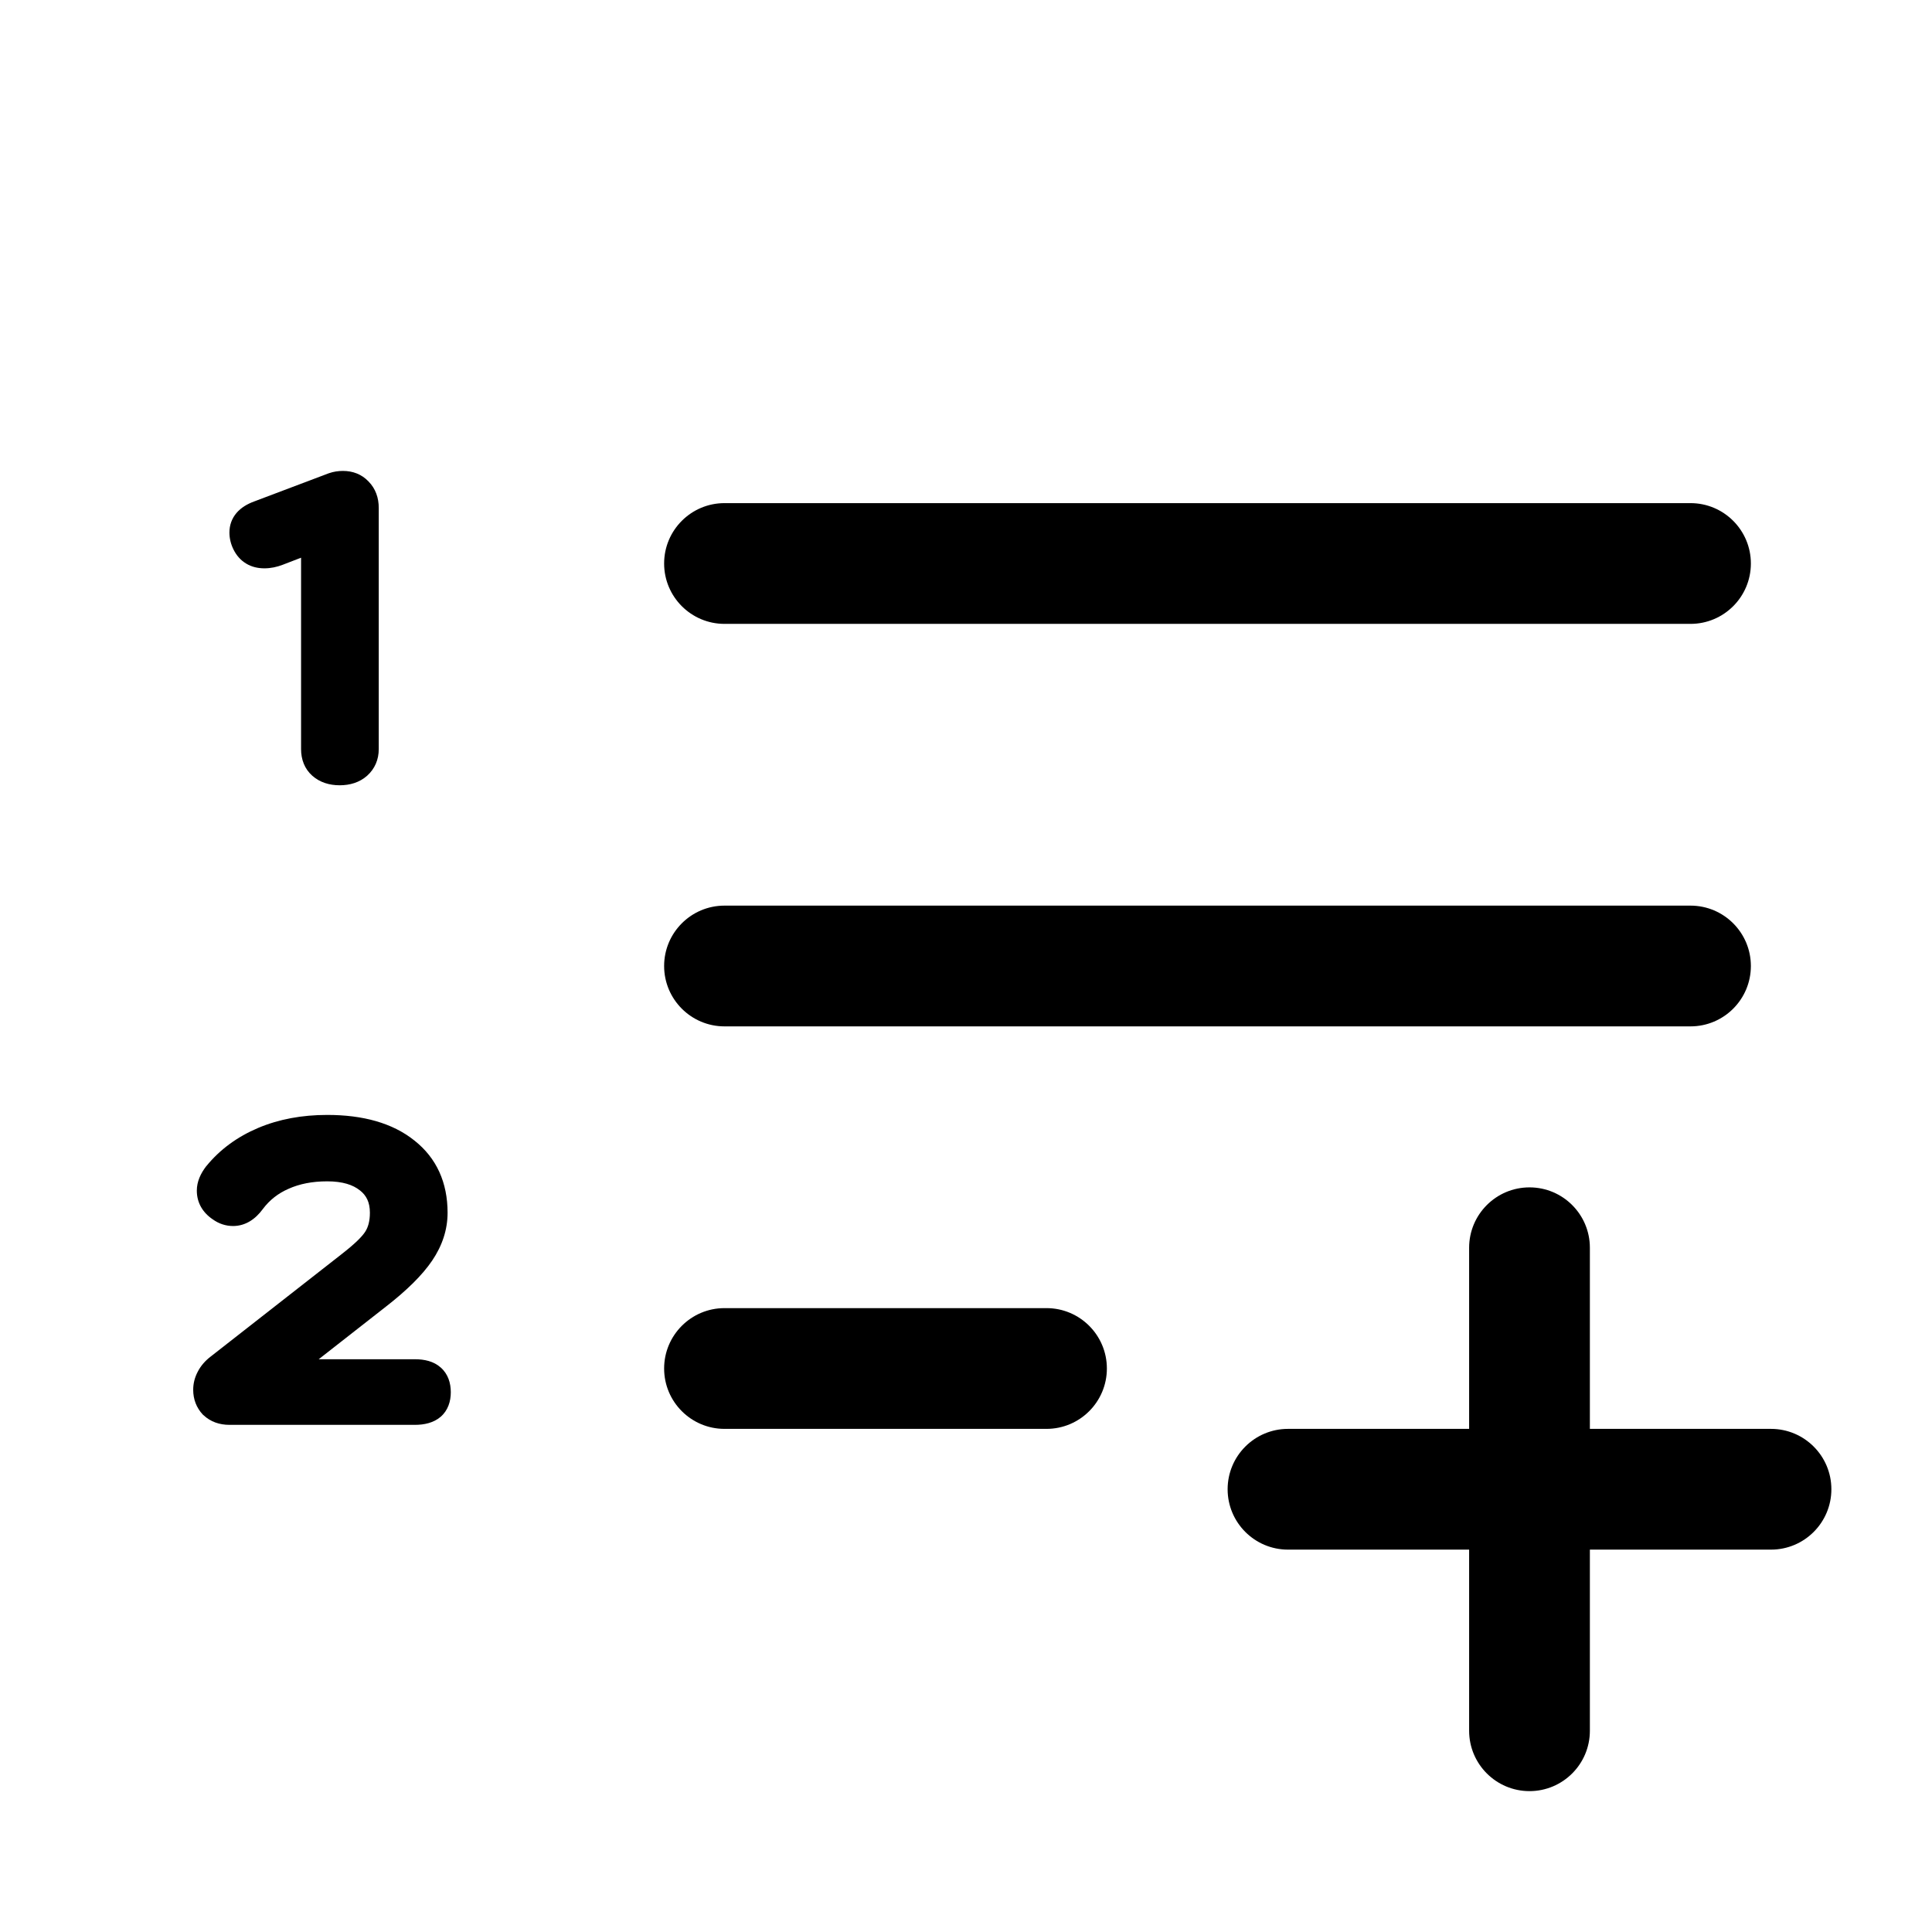
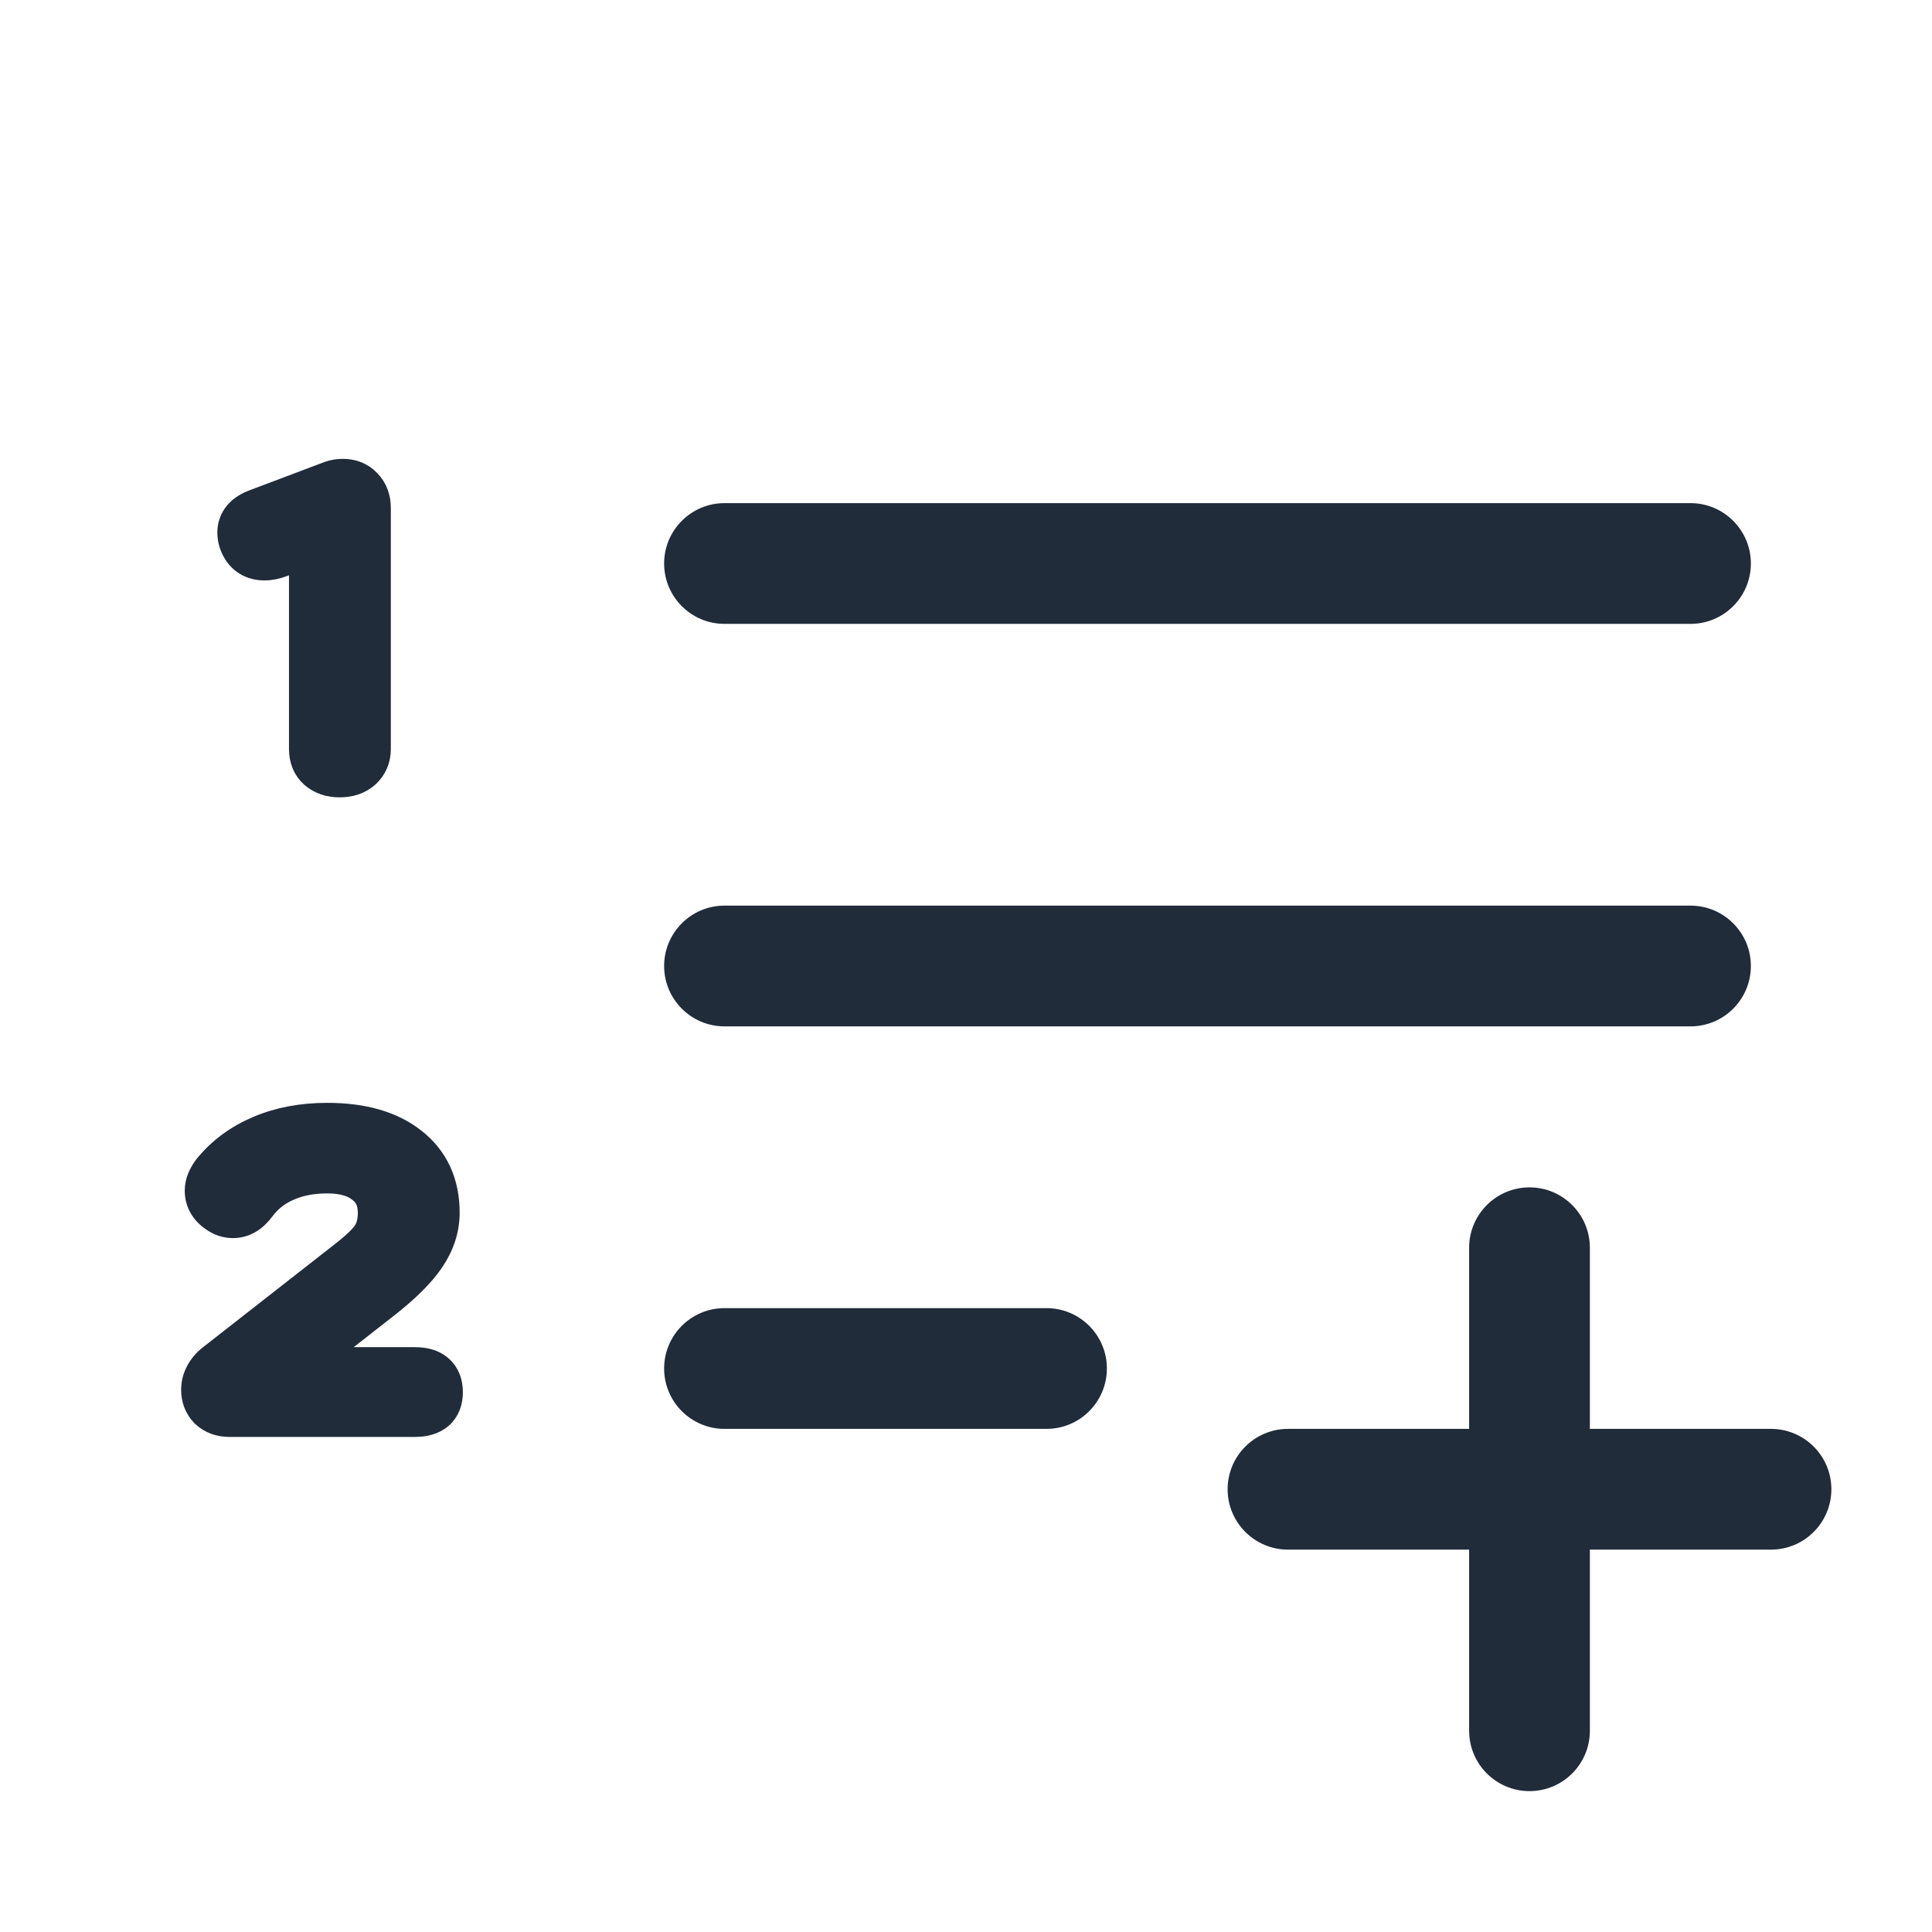
- <svg xmlns="http://www.w3.org/2000/svg" width="24" height="24" viewBox="0 0 24 24">
-   <path id="Vector 567 (Stroke)" fill-rule="evenodd" clip-rule="evenodd" d="M8.25 7C8.25 6.586 8.586 6.25 9 6.25H21C21.414 6.25 21.75 6.586 21.75 7C21.75 7.414 21.414 7.75 21 7.75H9C8.586 7.75 8.25 7.414 8.25 7Z" />
-   <path id="Vector 568 (Stroke)" fill-rule="evenodd" clip-rule="evenodd" d="M8.25 12C8.25 11.586 8.586 11.25 9 11.25H21C21.414 11.25 21.75 11.586 21.75 12C21.75 12.414 21.414 12.75 21 12.75H9C8.586 12.75 8.25 12.414 8.25 12Z" />
-   <path id="Vector 569 (Stroke)" fill-rule="evenodd" clip-rule="evenodd" d="M8.25 17C8.25 16.586 8.586 16.25 9 16.25H13C13.414 16.25 13.75 16.586 13.75 17C13.75 17.414 13.414 17.75 13 17.75H9C8.586 17.75 8.25 17.414 8.25 17Z" />
-   <path id="Union" fill-rule="evenodd" clip-rule="evenodd" d="M18.25 21.5C18.25 21.914 18.586 22.25 19 22.25C19.414 22.25 19.75 21.914 19.75 21.5V19.25H22C22.414 19.25 22.75 18.914 22.75 18.5C22.75 18.086 22.414 17.75 22 17.75H19.75V15.5C19.75 15.086 19.414 14.75 19 14.75C18.586 14.75 18.25 15.086 18.25 15.5V17.75H16C15.586 17.75 15.25 18.086 15.25 18.5C15.25 18.914 15.586 19.25 16 19.25H18.25V21.5Z" />
-   <path id="2" d="M2.52 17.573L2.52 17.573L2.527 17.579C2.616 17.663 2.728 17.7 2.85 17.7H5.155C5.271 17.7 5.386 17.675 5.474 17.6C5.565 17.521 5.6 17.409 5.6 17.295C5.6 17.18 5.566 17.068 5.475 16.988C5.388 16.91 5.272 16.885 5.155 16.885H3.959L4.792 16.233C4.792 16.233 4.792 16.233 4.792 16.233C5.051 16.032 5.246 15.841 5.369 15.659C5.494 15.474 5.56 15.275 5.56 15.065C5.56 14.691 5.424 14.386 5.148 14.168C4.876 13.95 4.508 13.85 4.065 13.85C3.751 13.85 3.464 13.903 3.206 14.012C2.949 14.121 2.733 14.278 2.564 14.485L2.564 14.485L2.561 14.488C2.492 14.578 2.445 14.679 2.445 14.79C2.445 14.942 2.519 15.064 2.644 15.148C2.718 15.201 2.803 15.23 2.895 15.23C3.05 15.23 3.174 15.144 3.265 15.019C3.349 14.907 3.455 14.824 3.584 14.768L3.584 14.768L3.586 14.767C3.72 14.707 3.878 14.675 4.065 14.675C4.257 14.675 4.386 14.719 4.47 14.787L4.47 14.787L4.472 14.788C4.551 14.85 4.595 14.935 4.595 15.065C4.595 15.171 4.572 15.246 4.538 15.299C4.5 15.36 4.409 15.451 4.248 15.576L4.248 15.576L4.247 15.577L2.618 16.851C2.55 16.903 2.494 16.966 2.456 17.041C2.419 17.111 2.4 17.186 2.4 17.265C2.4 17.382 2.44 17.488 2.52 17.573Z" stroke-width="0.3" />
-   <path id="1" d="M4.088 5.878L4.088 5.878L4.082 5.88L3.158 6.229C3.073 6.26 2.996 6.305 2.939 6.371C2.879 6.441 2.85 6.525 2.85 6.615C2.85 6.689 2.868 6.761 2.901 6.827C2.937 6.899 2.988 6.959 3.058 7.001C3.127 7.043 3.205 7.06 3.285 7.06C3.363 7.06 3.439 7.044 3.514 7.015C3.514 7.015 3.514 7.015 3.514 7.015L3.74 6.928V9.305C3.74 9.434 3.783 9.551 3.88 9.637C3.974 9.72 4.093 9.755 4.22 9.755C4.347 9.755 4.466 9.72 4.56 9.637L4.56 9.637C4.657 9.55 4.705 9.435 4.705 9.305V6.31C4.705 6.185 4.666 6.07 4.578 5.981C4.493 5.891 4.382 5.85 4.26 5.85C4.201 5.85 4.143 5.859 4.088 5.878Z" stroke-width="0.3" />
+ <svg xmlns="http://www.w3.org/2000/svg" width="24" height="24" viewBox="0 0 24 24" fill="none">
+   <g id="add_list">
+     <path id="Vector 567 (Stroke)" fill-rule="evenodd" clip-rule="evenodd" d="M8.25 7C8.25 6.586 8.586 6.25 9 6.25H21C21.414 6.25 21.75 6.586 21.75 7C21.75 7.414 21.414 7.75 21 7.75H9C8.586 7.75 8.25 7.414 8.25 7Z" fill="#212C3A" />
+     <path id="Vector 568 (Stroke)" fill-rule="evenodd" clip-rule="evenodd" d="M8.25 12C8.25 11.586 8.586 11.25 9 11.25H21C21.414 11.25 21.75 11.586 21.75 12C21.75 12.414 21.414 12.75 21 12.75H9C8.586 12.75 8.25 12.414 8.25 12Z" fill="#212C3A" />
+     <path id="Vector 569 (Stroke)" fill-rule="evenodd" clip-rule="evenodd" d="M8.25 17C8.25 16.586 8.586 16.25 9 16.25H13C13.414 16.25 13.75 16.586 13.75 17C13.75 17.414 13.414 17.75 13 17.75H9C8.586 17.75 8.25 17.414 8.25 17Z" fill="#212C3A" />
+     <path id="Union" fill-rule="evenodd" clip-rule="evenodd" d="M18.25 21.5C18.25 21.914 18.586 22.25 19 22.25C19.414 22.25 19.75 21.914 19.75 21.5V19.25H22C22.414 19.25 22.75 18.914 22.75 18.5C22.75 18.086 22.414 17.75 22 17.75H19.75V15.5C19.75 15.086 19.414 14.75 19 14.75C18.586 14.75 18.25 15.086 18.25 15.5V17.75H16C15.586 17.75 15.25 18.086 15.25 18.5C15.25 18.914 15.586 19.25 16 19.25H18.25V21.5Z" fill="#212C3A" />
+     <path id="2" d="M2.52 17.573L2.52 17.573L2.527 17.579C2.616 17.663 2.728 17.7 2.85 17.7H5.155C5.271 17.7 5.386 17.675 5.474 17.6C5.565 17.521 5.6 17.409 5.6 17.295C5.6 17.18 5.566 17.068 5.475 16.988C5.388 16.91 5.272 16.885 5.155 16.885H3.959L4.792 16.233C4.792 16.233 4.792 16.233 4.792 16.233C5.051 16.032 5.246 15.841 5.369 15.659C5.494 15.474 5.56 15.275 5.56 15.065C5.56 14.691 5.424 14.386 5.148 14.168C4.876 13.95 4.508 13.85 4.065 13.85C3.751 13.85 3.464 13.903 3.206 14.012C2.949 14.121 2.733 14.278 2.564 14.485L2.564 14.485L2.561 14.488C2.492 14.578 2.445 14.679 2.445 14.79C2.445 14.942 2.519 15.064 2.644 15.148C2.718 15.201 2.803 15.23 2.895 15.23C3.05 15.23 3.174 15.144 3.265 15.019C3.349 14.907 3.455 14.824 3.584 14.768L3.584 14.768L3.586 14.767C3.72 14.707 3.878 14.675 4.065 14.675C4.257 14.675 4.386 14.719 4.47 14.787L4.47 14.787L4.472 14.788C4.551 14.85 4.595 14.935 4.595 15.065C4.595 15.171 4.572 15.246 4.538 15.299C4.5 15.36 4.409 15.451 4.248 15.576L4.248 15.576L4.247 15.577L2.618 16.851C2.55 16.903 2.494 16.966 2.456 17.041C2.419 17.111 2.4 17.186 2.4 17.265C2.4 17.382 2.44 17.488 2.52 17.573Z" fill="#212C3A" stroke="#212C3A" stroke-width="0.3" />
+     <path id="1" d="M4.088 5.878L4.088 5.878L4.082 5.88L3.158 6.229C3.073 6.26 2.996 6.305 2.939 6.371C2.879 6.441 2.85 6.525 2.85 6.615C2.85 6.689 2.868 6.761 2.901 6.827C2.937 6.899 2.988 6.959 3.058 7.001C3.127 7.043 3.205 7.06 3.285 7.06C3.363 7.06 3.439 7.044 3.514 7.015C3.514 7.015 3.514 7.015 3.514 7.015L3.74 6.928V9.305C3.74 9.434 3.783 9.551 3.88 9.637C3.974 9.72 4.093 9.755 4.22 9.755C4.347 9.755 4.466 9.72 4.56 9.637L4.56 9.637C4.657 9.55 4.705 9.435 4.705 9.305V6.31C4.705 6.185 4.666 6.07 4.578 5.981C4.493 5.891 4.382 5.85 4.26 5.85C4.201 5.85 4.143 5.859 4.088 5.878Z" fill="#212C3A" stroke="#212C3A" stroke-width="0.3" />
+   </g>
</svg>
